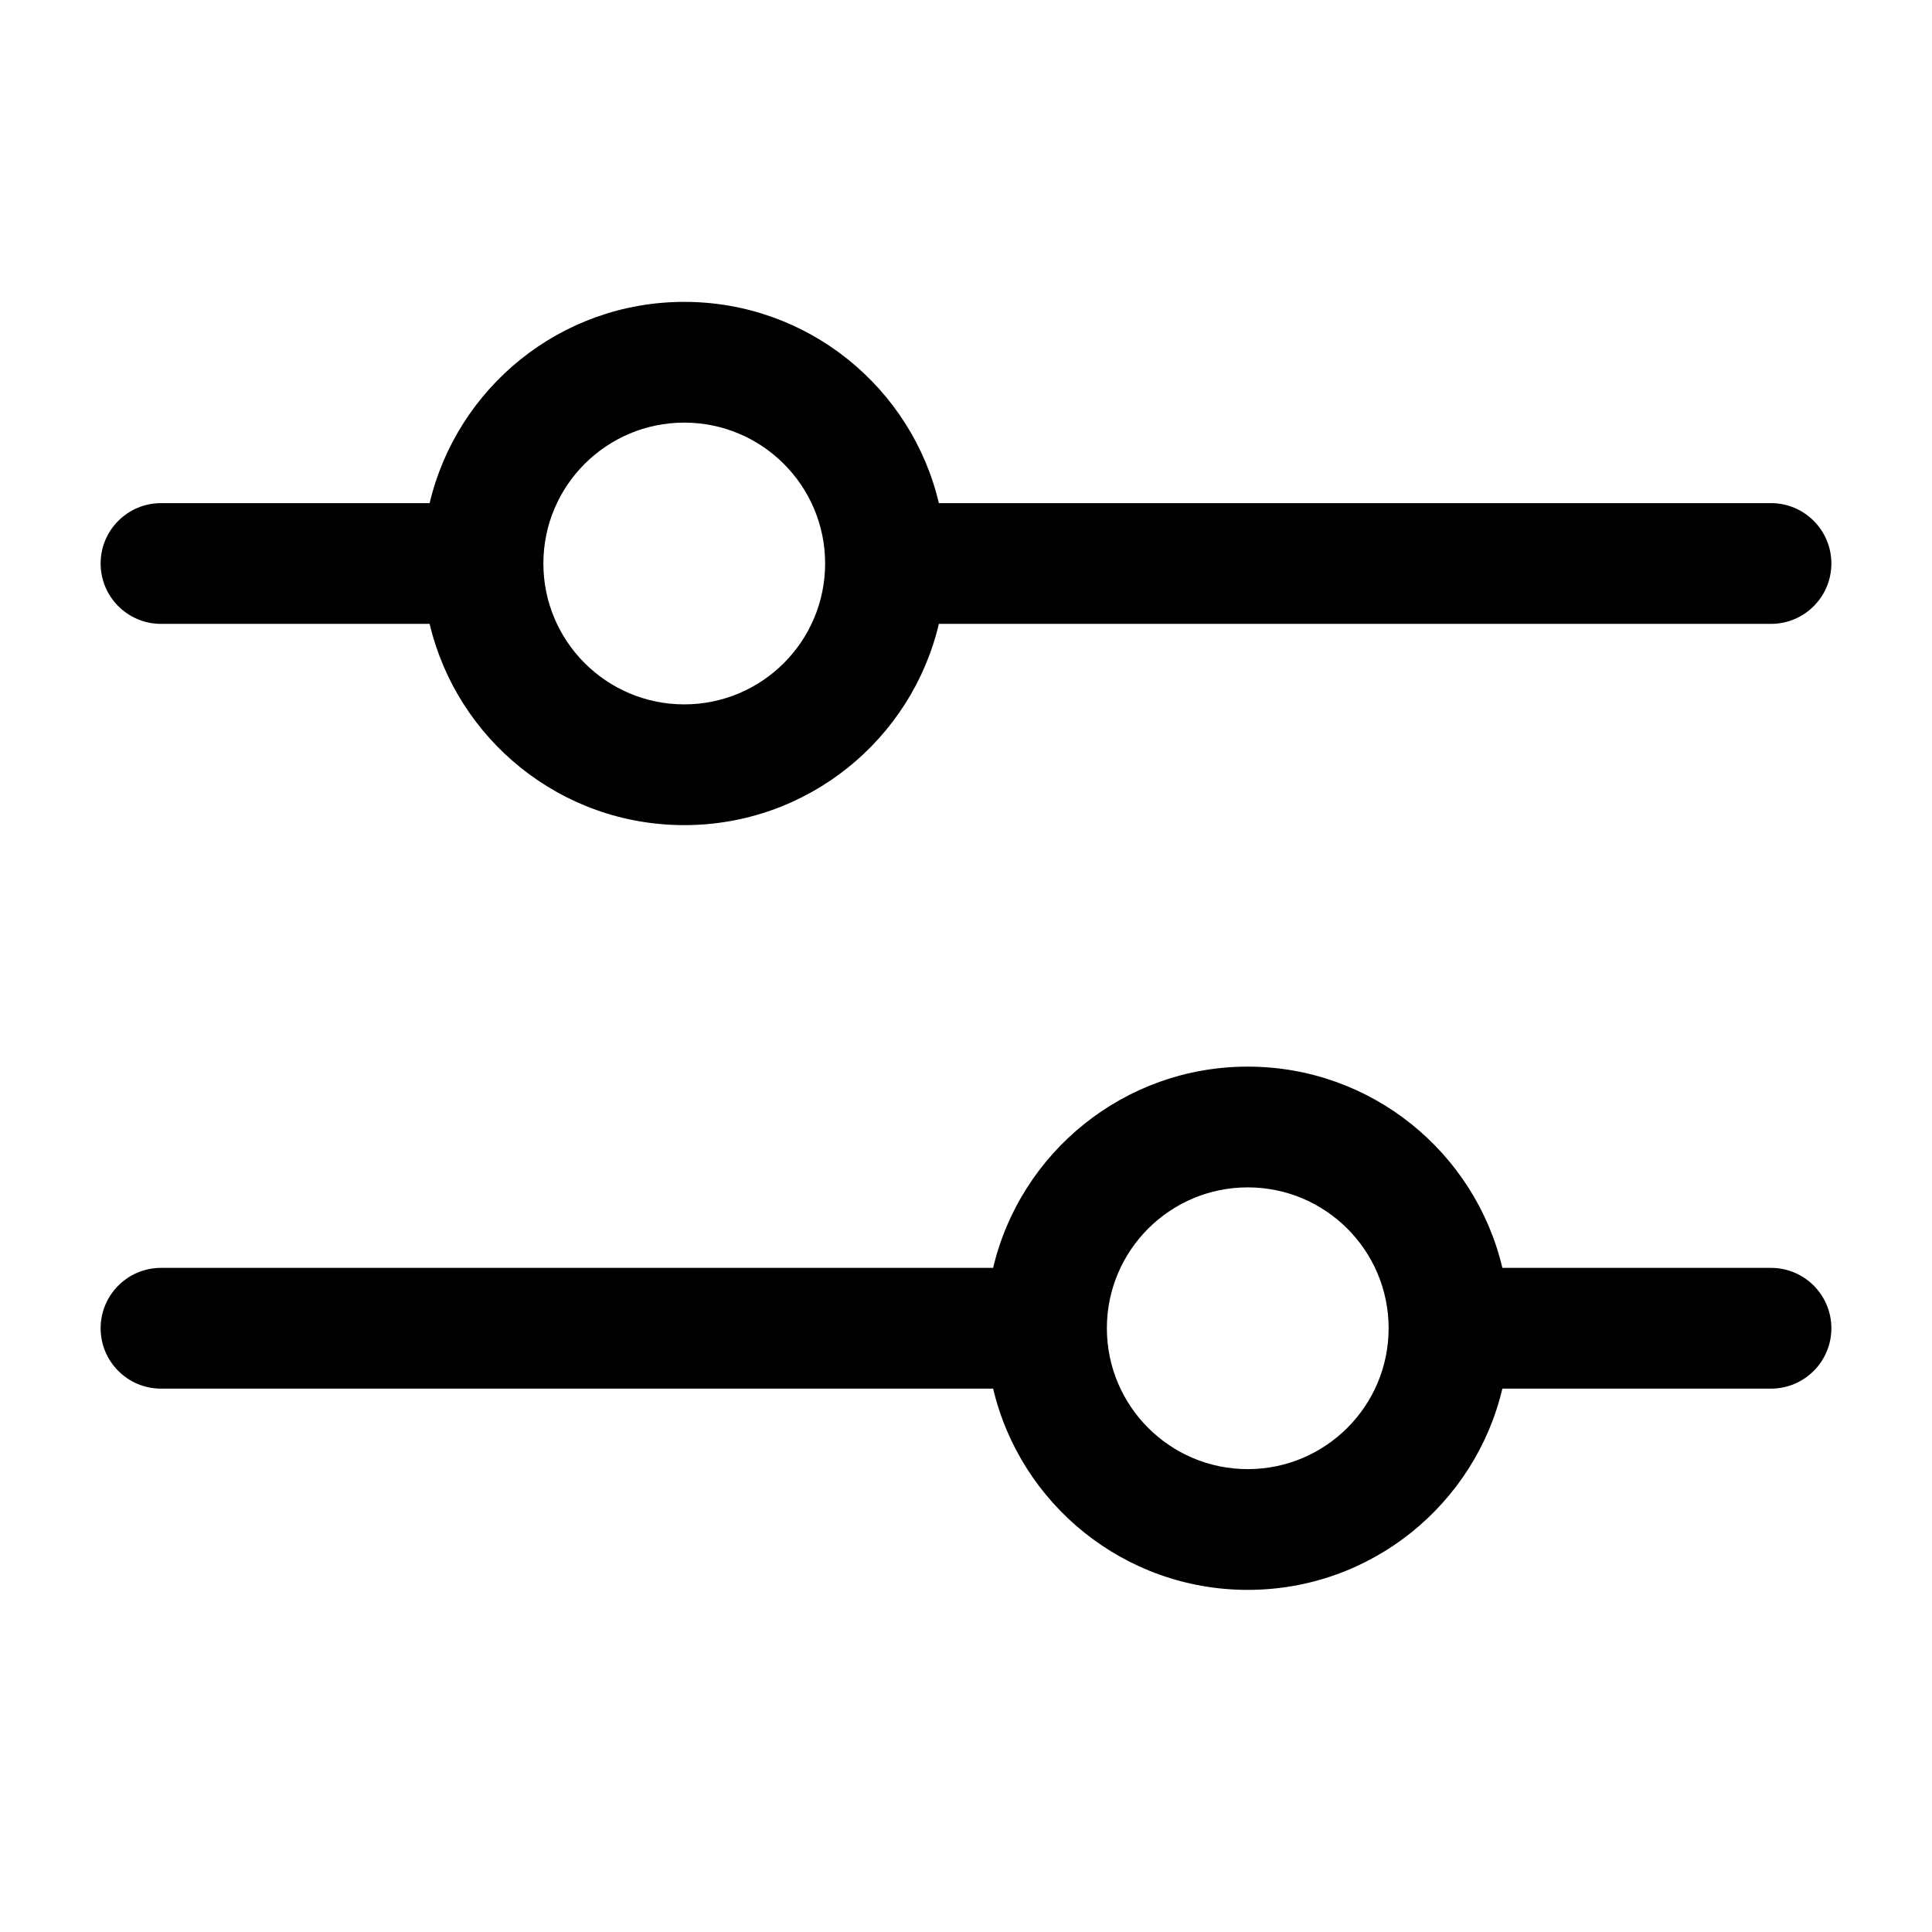
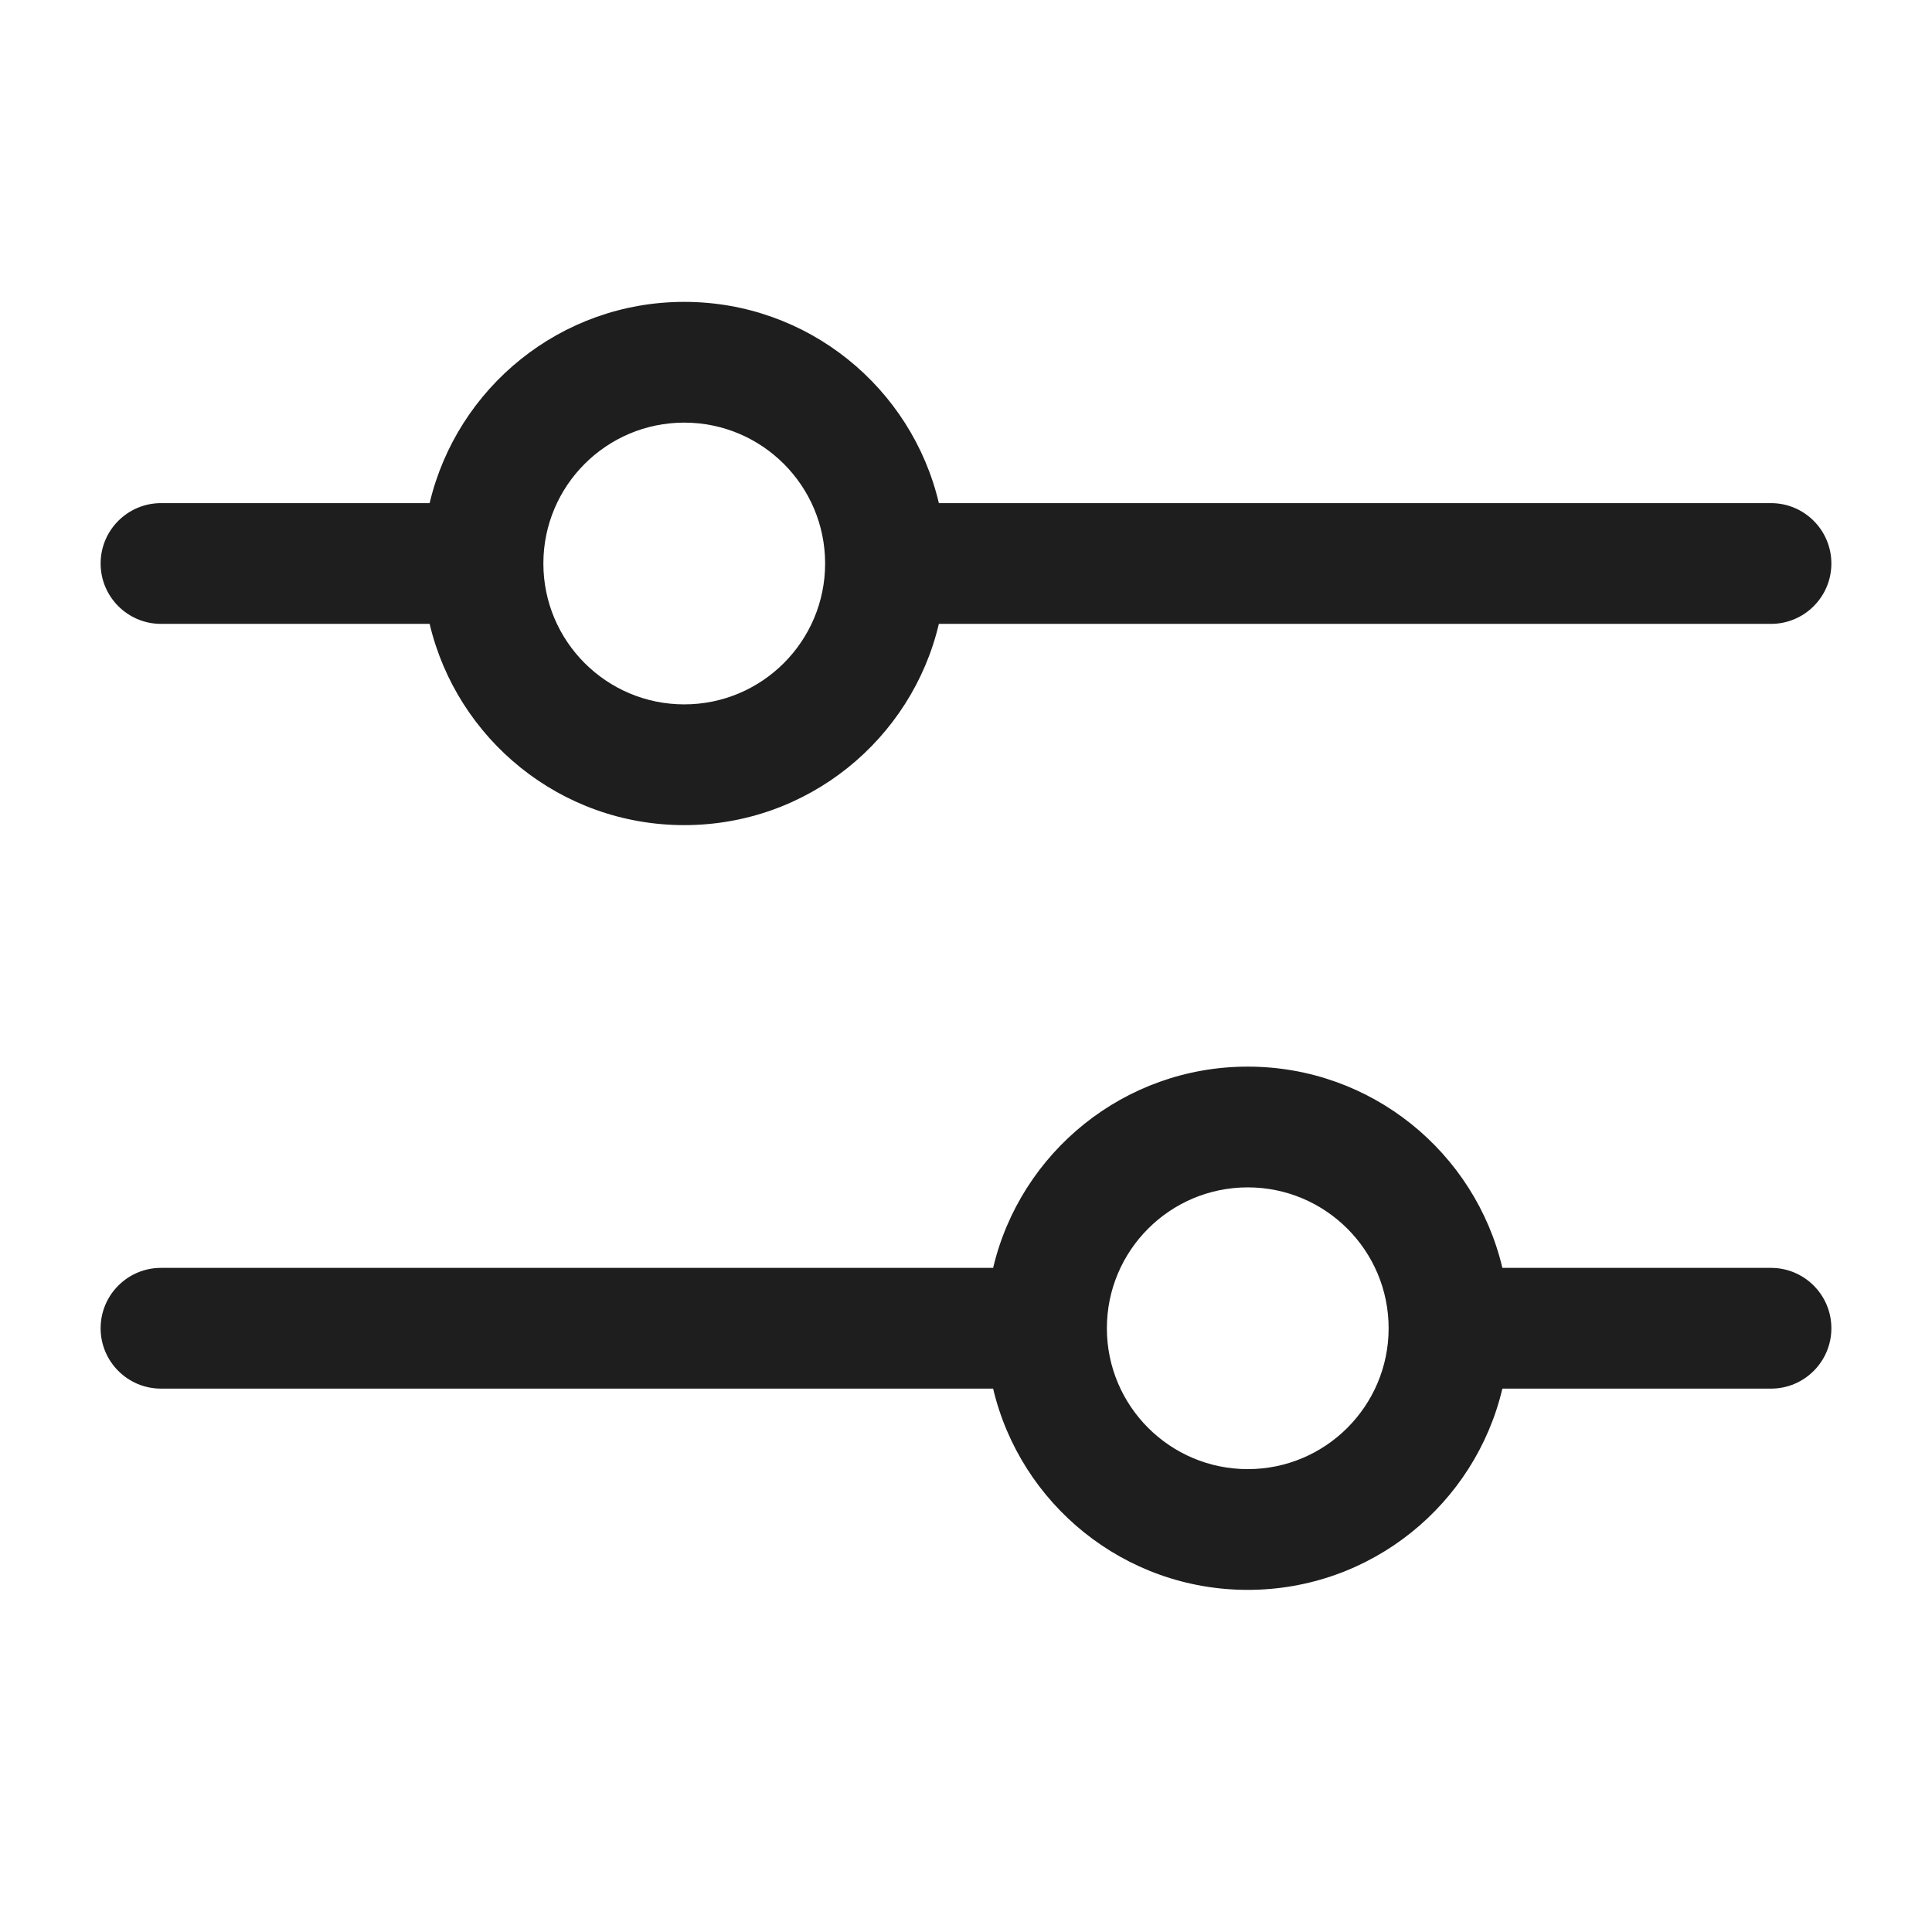
<svg xmlns="http://www.w3.org/2000/svg" width="24" height="24" viewBox="0 0 24 24" fill="none">
-   <path fill-rule="evenodd" clip-rule="evenodd" d="M8.5 3.75C10.037 3.75 11.325 4.817 11.663 6.25L22 6.25C22.414 6.25 22.75 6.586 22.75 7C22.75 7.414 22.414 7.75 22 7.75L11.663 7.75C11.325 9.183 10.037 10.25 8.5 10.25C6.963 10.25 5.676 9.183 5.337 7.75L2 7.75C1.586 7.75 1.25 7.414 1.25 7C1.25 6.586 1.586 6.25 2 6.25L5.337 6.25C5.676 4.817 6.963 3.75 8.5 3.75ZM8.5 5.25C7.534 5.25 6.75 6.034 6.75 7C6.75 7.966 7.534 8.75 8.5 8.75C9.466 8.75 10.25 7.966 10.25 7C10.25 6.034 9.466 5.25 8.5 5.25Z" fill="black" />
-   <path fill-rule="evenodd" clip-rule="evenodd" d="M12.337 17.25L2 17.25C1.586 17.25 1.25 16.914 1.25 16.5C1.25 16.086 1.586 15.75 2 15.75L12.337 15.75C12.675 14.317 13.963 13.25 15.5 13.25C17.037 13.25 18.325 14.317 18.663 15.75L22 15.75C22.414 15.75 22.75 16.086 22.75 16.5C22.75 16.914 22.414 17.25 22 17.25L18.663 17.25C18.325 18.683 17.037 19.75 15.5 19.75C13.963 19.75 12.675 18.683 12.337 17.25ZM13.75 16.5C13.75 15.534 14.534 14.75 15.5 14.75C16.466 14.75 17.25 15.534 17.25 16.5C17.25 17.466 16.466 18.25 15.5 18.25C14.534 18.25 13.75 17.466 13.75 16.5Z" fill="black" />
+   <path fill-rule="evenodd" clip-rule="evenodd" d="M8.5 3.75C10.037 3.75 11.325 4.817 11.663 6.25L22 6.25C22.414 6.25 22.75 6.586 22.75 7C22.75 7.414 22.414 7.75 22 7.75L11.663 7.75C11.325 9.183 10.037 10.25 8.5 10.25C6.963 10.25 5.676 9.183 5.337 7.75L2 7.75C1.586 7.75 1.25 7.414 1.25 7C1.25 6.586 1.586 6.25 2 6.25L5.337 6.25C5.676 4.817 6.963 3.75 8.5 3.75ZM8.5 5.25C7.534 5.25 6.75 6.034 6.75 7C6.75 7.966 7.534 8.75 8.5 8.75C9.466 8.75 10.25 7.966 10.25 7C10.25 6.034 9.466 5.25 8.5 5.25Z" fill="#1F1E1E" />
+   <path fill-rule="evenodd" clip-rule="evenodd" d="M12.337 17.25L2 17.25C1.586 17.25 1.25 16.914 1.25 16.5C1.25 16.086 1.586 15.75 2 15.75L12.337 15.75C12.675 14.317 13.963 13.25 15.5 13.25C17.037 13.25 18.325 14.317 18.663 15.75L22 15.75C22.414 15.75 22.75 16.086 22.75 16.5C22.75 16.914 22.414 17.25 22 17.25L18.663 17.25C18.325 18.683 17.037 19.75 15.5 19.75C13.963 19.75 12.675 18.683 12.337 17.25ZM13.75 16.5C13.75 15.534 14.534 14.75 15.5 14.75C16.466 14.75 17.25 15.534 17.25 16.5C17.25 17.466 16.466 18.25 15.5 18.25C14.534 18.25 13.75 17.466 13.75 16.5Z" fill="#1F1E1E" />
</svg>
